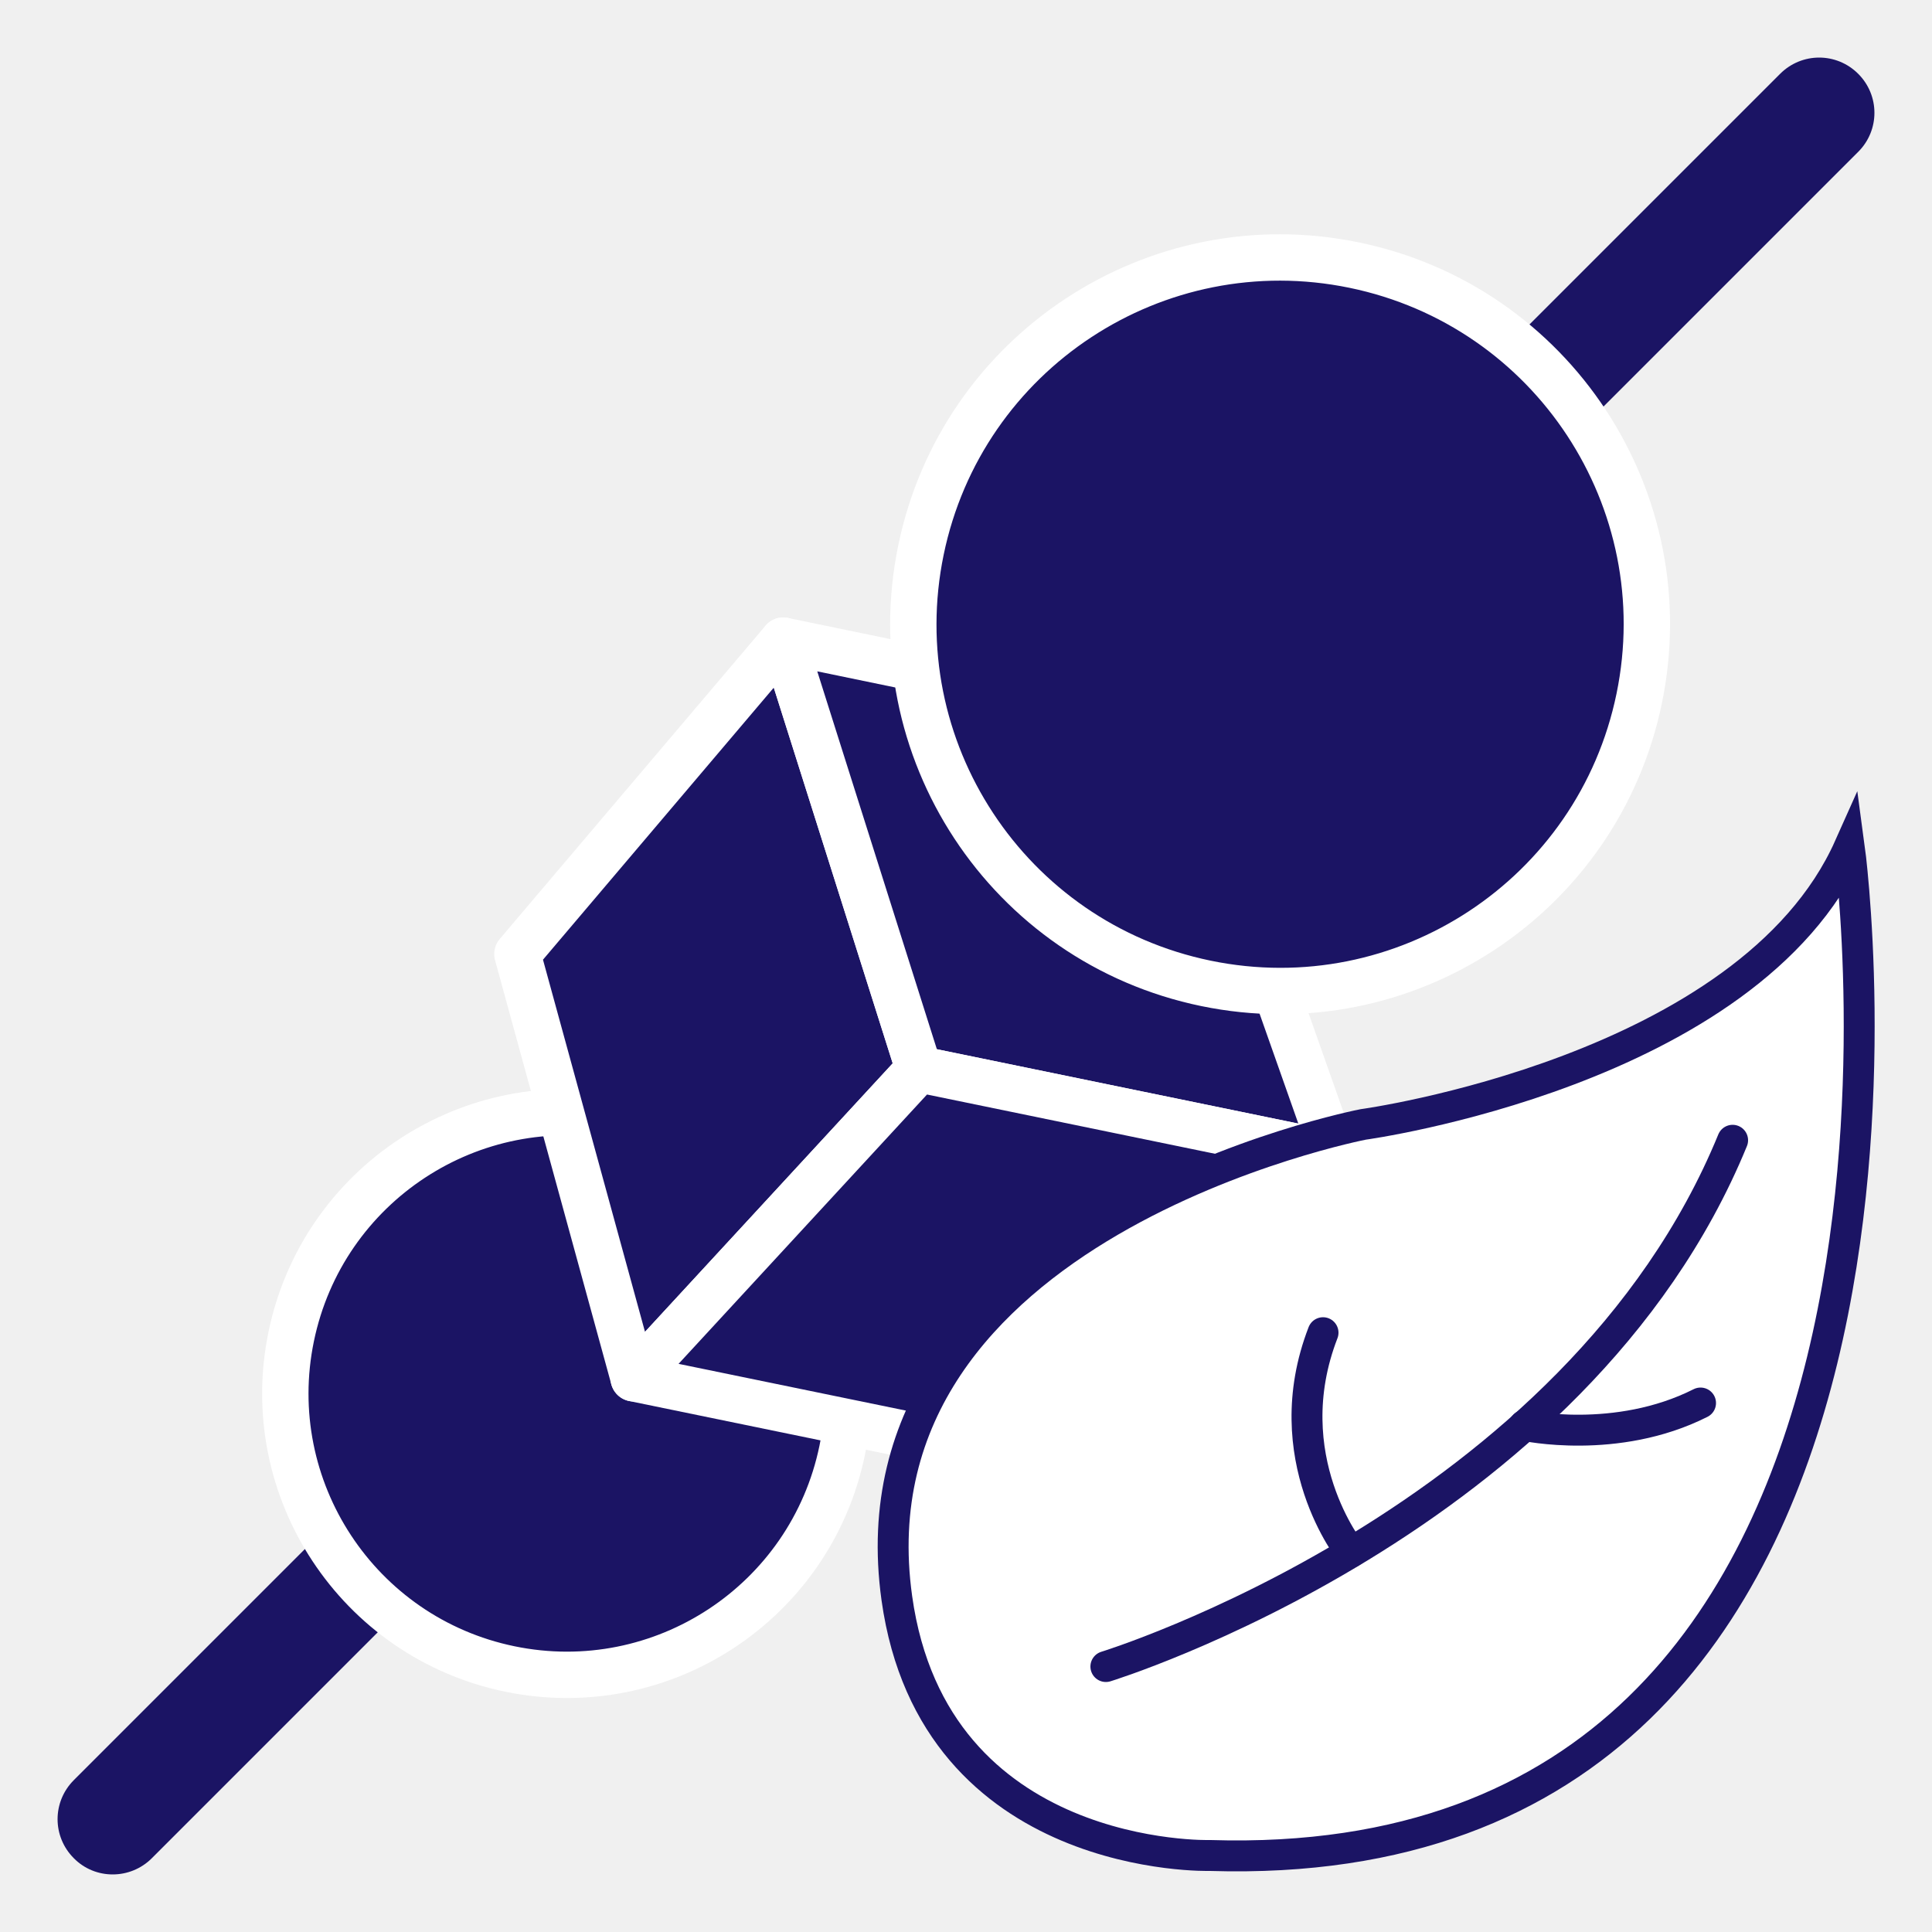
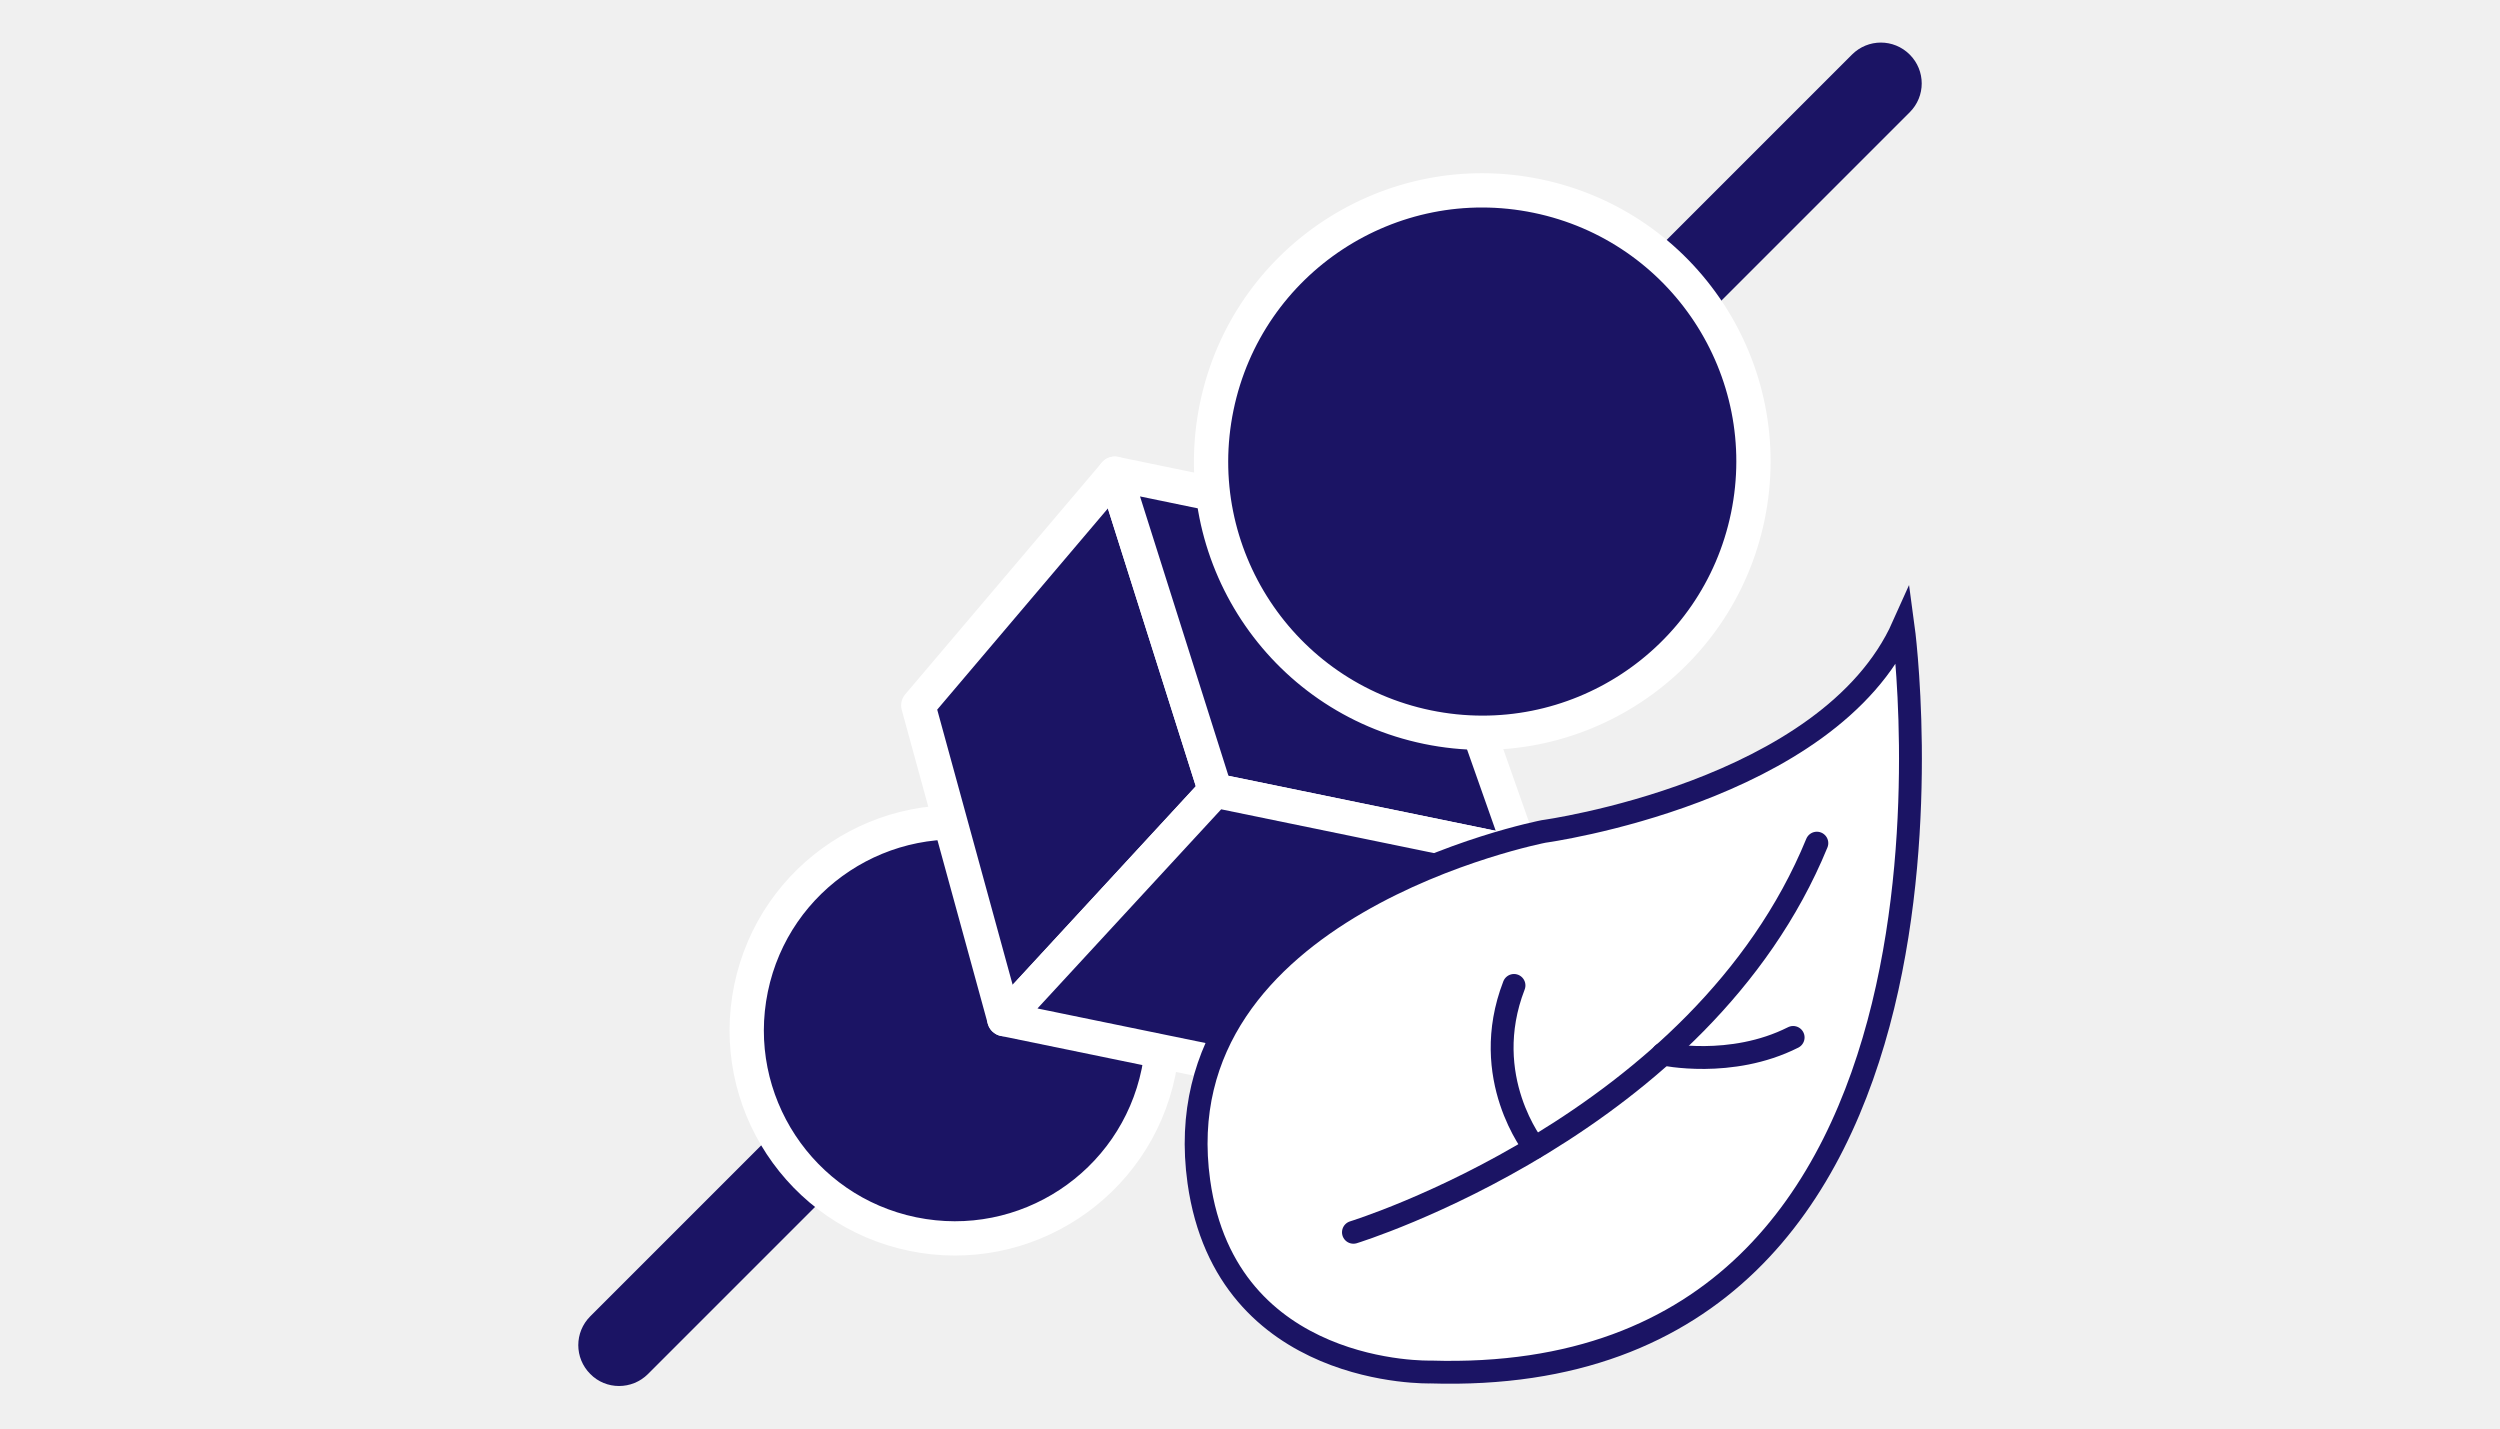
- <svg xmlns="http://www.w3.org/2000/svg" version="1.1" id="Layer_1" x="0px" y="0px" viewBox="0 0 500 500" style="enable-background:new 0 0 500 500;" xml:space="preserve">
+ <svg xmlns="http://www.w3.org/2000/svg" version="1.1" id="Layer_1" x="0px" y="0px" viewBox="0 0 875 500" style="enable-background:new 0 0 875 500;" xml:space="preserve">
  <style type="text/css">
	.st0{fill:#1B1464;}
	.st1{fill:#1B1464;stroke:#FFFFFF;stroke-width:12;stroke-miterlimit:10;}
	.st2{fill:#1B1464;stroke:#FFFFFF;stroke-width:12;stroke-linecap:round;stroke-linejoin:round;stroke-miterlimit:10;}
	.st3{fill:#FFFFFF;stroke:#1B1464;stroke-width:8;stroke-miterlimit:10;}
	.st4{fill:none;stroke:#1B1464;stroke-width:8;stroke-linecap:round;stroke-linejoin:round;stroke-miterlimit:10;}
</style>
  <g>
-     <path class="st0" d="M39.3,480.9L480.9,39.3c5.6-5.6,5.6-14.6,0-20.2l0,0c-5.6-5.6-14.6-5.6-20.2,0L19.1,460.7   c-5.6,5.6-5.6,14.6,0,20.2l0,0C24.6,486.5,33.7,486.5,39.3,480.9z" />
-     <ellipse transform="matrix(0.2021 -0.9794 0.9794 0.2021 -236.1411 431.3331)" class="st1" cx="146.6" cy="360.6" rx="72.8" ry="72.8" />
+     <path class="st0" d="M226.8,480.9L668.4,39.3c5.6-5.6,5.6-14.6,0-20.2v0c-5.6-5.6-14.6-5.6-20.2,0L206.6,460.7   c-5.6,5.6-5.6,14.6,0,20.2l0,0C212.1,486.5,221.2,486.5,226.8,480.9z" />
+     <ellipse transform="matrix(0.2021 -0.9794 0.9794 0.2021 -86.5276 614.9655)" class="st1" cx="334.1" cy="360.6" rx="72.8" ry="72.8" />
    <g>
-       <polygon class="st2" points="164,356.7 133.9,246.9 202.7,165.8 237.8,276.7   " />
-       <polygon class="st2" points="237.8,276.7 345.2,298.8 305.8,187.1 202.7,165.8   " />
-       <polygon class="st2" points="164,356.7 237.8,276.7 345.2,298.8 262.7,377   " />
+       <polygon class="st2" points="351.5,356.7 321.4,246.9 390.2,165.8 425.3,276.7   " />
+       <polygon class="st2" points="425.3,276.7 532.7,298.8 493.3,187.1 390.2,165.8   " />
+       <polygon class="st2" points="351.5,356.7 425.3,276.7 532.7,298.8 450.2,377   " />
    </g>
-     <ellipse transform="matrix(0.2021 -0.9794 0.9794 0.2021 106.0584 453.3686)" class="st1" cx="331.3" cy="161.6" rx="94.9" ry="94.9" />
+     <ellipse transform="matrix(0.2021 -0.9794 0.9794 0.2021 255.6719 637.001)" class="st1" cx="518.8" cy="161.6" rx="94.9" ry="94.9" />
  </g>
  <g>
-     <path class="st3" d="M232.1,413.6c9.6,68.7,81.1,66.6,81.1,66.6c201.8,6.2,165.4-261,165.4-261c-26,58.2-125.8,71.8-125.8,71.8   S218.6,316.9,232.1,413.6z" />
-     <path class="st4" d="M286.2,431.3c0,0,121.7-37.4,162.2-136.2" />
-     <path class="st4" d="M349.6,401.7c0,0-19.7-24.5-7.2-56.8" />
-     <path class="st4" d="M394.5,368.9c0,0,23.8,5.2,45.6-5.8" />
+     <path class="st3" d="M419.6,413.6c9.6,68.7,81.1,66.6,81.1,66.6c201.8,6.2,165.4-261,165.4-261c-26,58.2-125.8,71.8-125.8,71.8   S406.1,316.9,419.6,413.6z" />
+     <path class="st4" d="M473.7,431.3c0,0,121.7-37.4,162.2-136.2" />
+     <path class="st4" d="M537.1,401.7c0,0-19.7-24.5-7.2-56.8" />
+     <path class="st4" d="M582,368.9c0,0,23.8,5.2,45.6-5.8" />
  </g>
</svg>
